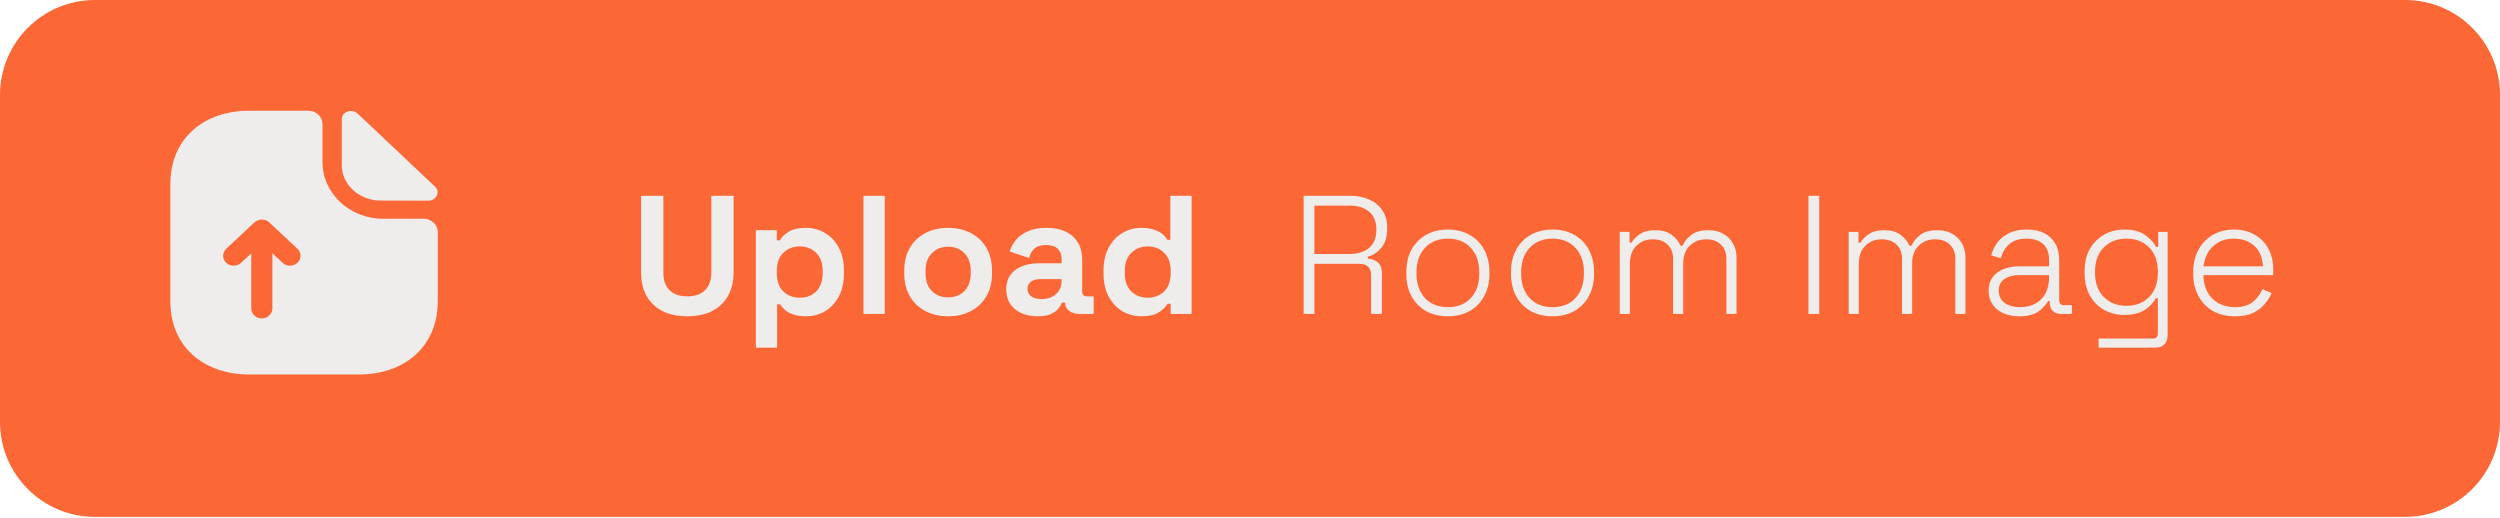
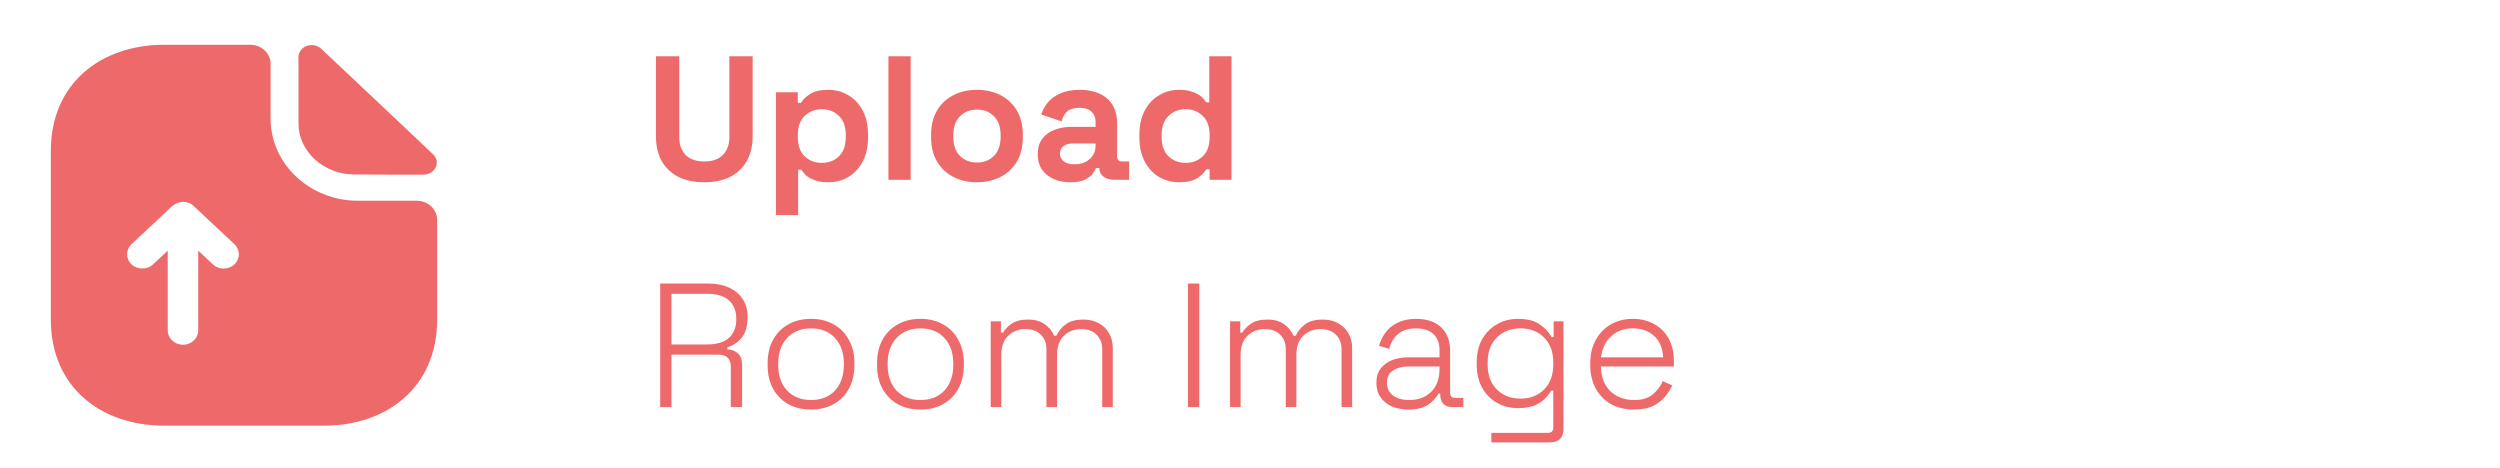
- <svg xmlns="http://www.w3.org/2000/svg" width="391" height="81" viewBox="0 0 391 81" fill="none">
-   <rect width="391" height="80.84" rx="14.848" fill="#FC6736" />
-   <path d="M66.267 34.212H59.905C54.687 34.212 50.438 30.232 50.438 25.345V19.385C50.438 18.251 49.447 17.323 48.236 17.323H38.902C32.121 17.323 26.639 21.447 26.639 28.809V47.081C26.639 54.443 32.121 58.568 38.902 58.568H56.206C62.987 58.568 68.469 54.443 68.469 47.081V36.275C68.469 35.141 67.478 34.212 66.267 34.212ZM46.519 41.1C46.189 41.41 45.771 41.554 45.352 41.554C44.934 41.554 44.516 41.41 44.186 41.1L42.6 39.615V48.256C42.6 49.102 41.852 49.803 40.949 49.803C40.047 49.803 39.298 49.102 39.298 48.256V39.615L37.713 41.1C37.075 41.698 36.018 41.698 35.379 41.1C34.741 40.502 34.741 39.512 35.379 38.914L39.782 34.79C39.937 34.666 40.091 34.563 40.267 34.481C40.311 34.46 40.377 34.439 40.421 34.419C40.553 34.377 40.685 34.357 40.839 34.336C40.905 34.336 40.949 34.336 41.015 34.336C41.191 34.336 41.368 34.377 41.544 34.439C41.566 34.439 41.566 34.439 41.588 34.439C41.764 34.501 41.94 34.625 42.072 34.749C42.094 34.769 42.116 34.769 42.116 34.79L46.519 38.914C47.158 39.512 47.158 40.502 46.519 41.1Z" fill="#EFECEC" />
-   <path d="M59.509 31.367C61.6 31.387 64.506 31.387 66.994 31.387C68.249 31.387 68.909 30.006 68.029 29.181C64.858 26.191 59.178 20.808 55.92 17.756C55.017 16.911 53.454 17.488 53.454 18.663V25.861C53.454 28.872 56.184 31.367 59.509 31.367Z" fill="#EFECEC" />
-   <path d="M107.5 49.467C105.986 49.467 104.684 49.194 103.593 48.648C102.52 48.085 101.693 47.293 101.112 46.273C100.549 45.234 100.267 44.011 100.267 42.604V30.619H103.752V42.709C103.752 43.835 104.068 44.724 104.702 45.375C105.353 46.026 106.286 46.352 107.5 46.352C108.714 46.352 109.638 46.026 110.272 45.375C110.923 44.724 111.248 43.835 111.248 42.709V30.619H114.733V42.604C114.733 44.011 114.442 45.234 113.861 46.273C113.298 47.293 112.471 48.085 111.38 48.648C110.307 49.194 109.013 49.467 107.5 49.467ZM118.214 54.377V36.004H121.487V37.588H121.962C122.261 37.078 122.727 36.629 123.361 36.242C123.994 35.837 124.901 35.635 126.08 35.635C127.136 35.635 128.112 35.899 129.01 36.427C129.907 36.937 130.629 37.694 131.174 38.697C131.72 39.7 131.993 40.914 131.993 42.34V42.762C131.993 44.187 131.72 45.402 131.174 46.405C130.629 47.408 129.907 48.173 129.01 48.701C128.112 49.212 127.136 49.467 126.08 49.467C125.288 49.467 124.619 49.37 124.074 49.176C123.546 49 123.115 48.772 122.78 48.49C122.463 48.191 122.208 47.892 122.015 47.593H121.54V54.377H118.214ZM125.077 46.563C126.115 46.563 126.969 46.237 127.637 45.586C128.324 44.918 128.667 43.95 128.667 42.683V42.419C128.667 41.152 128.324 40.193 127.637 39.542C126.951 38.873 126.097 38.538 125.077 38.538C124.056 38.538 123.203 38.873 122.516 39.542C121.83 40.193 121.487 41.152 121.487 42.419V42.683C121.487 43.95 121.83 44.918 122.516 45.586C123.203 46.237 124.056 46.563 125.077 46.563ZM135.047 49.097V30.619H138.373V49.097H135.047ZM148.288 49.467C146.986 49.467 145.815 49.203 144.777 48.675C143.739 48.147 142.921 47.381 142.322 46.378C141.724 45.375 141.425 44.17 141.425 42.762V42.34C141.425 40.932 141.724 39.726 142.322 38.723C142.921 37.72 143.739 36.955 144.777 36.427C145.815 35.899 146.986 35.635 148.288 35.635C149.59 35.635 150.76 35.899 151.799 36.427C152.837 36.955 153.655 37.72 154.253 38.723C154.852 39.726 155.151 40.932 155.151 42.34V42.762C155.151 44.17 154.852 45.375 154.253 46.378C153.655 47.381 152.837 48.147 151.799 48.675C150.76 49.203 149.59 49.467 148.288 49.467ZM148.288 46.51C149.309 46.51 150.153 46.185 150.822 45.534C151.491 44.865 151.825 43.915 151.825 42.683V42.419C151.825 41.187 151.491 40.245 150.822 39.594C150.171 38.926 149.326 38.591 148.288 38.591C147.267 38.591 146.422 38.926 145.754 39.594C145.085 40.245 144.751 41.187 144.751 42.419V42.683C144.751 43.915 145.085 44.865 145.754 45.534C146.422 46.185 147.267 46.51 148.288 46.51ZM162.286 49.467C161.353 49.467 160.518 49.308 159.778 48.992C159.039 48.657 158.45 48.182 158.01 47.566C157.587 46.933 157.376 46.167 157.376 45.27C157.376 44.372 157.587 43.624 158.01 43.026C158.45 42.41 159.048 41.953 159.805 41.653C160.579 41.337 161.459 41.178 162.444 41.178H166.034V40.439C166.034 39.823 165.841 39.322 165.454 38.934C165.067 38.53 164.451 38.327 163.606 38.327C162.779 38.327 162.163 38.521 161.758 38.908C161.353 39.278 161.089 39.762 160.966 40.36L157.904 39.33C158.115 38.662 158.45 38.055 158.907 37.509C159.382 36.946 160.007 36.497 160.781 36.163C161.573 35.811 162.532 35.635 163.659 35.635C165.383 35.635 166.747 36.066 167.75 36.928C168.753 37.791 169.255 39.04 169.255 40.677V45.56C169.255 46.088 169.501 46.352 169.994 46.352H171.05V49.097H168.832C168.181 49.097 167.645 48.939 167.222 48.622C166.8 48.305 166.589 47.883 166.589 47.355V47.329H166.087C166.017 47.54 165.858 47.821 165.612 48.173C165.366 48.508 164.979 48.807 164.451 49.071C163.923 49.335 163.201 49.467 162.286 49.467ZM162.867 46.774C163.799 46.774 164.556 46.519 165.137 46.009C165.735 45.481 166.034 44.786 166.034 43.923V43.66H162.682C162.066 43.66 161.582 43.791 161.23 44.055C160.878 44.319 160.702 44.689 160.702 45.164C160.702 45.639 160.887 46.026 161.257 46.325C161.626 46.625 162.163 46.774 162.867 46.774ZM178.503 49.467C177.465 49.467 176.488 49.212 175.573 48.701C174.676 48.173 173.954 47.408 173.409 46.405C172.863 45.402 172.59 44.187 172.59 42.762V42.34C172.59 40.914 172.863 39.7 173.409 38.697C173.954 37.694 174.676 36.937 175.573 36.427C176.471 35.899 177.447 35.635 178.503 35.635C179.295 35.635 179.955 35.732 180.483 35.925C181.028 36.101 181.468 36.33 181.803 36.612C182.137 36.893 182.392 37.192 182.568 37.509H183.043V30.619H186.369V49.097H183.096V47.513H182.621C182.322 48.006 181.855 48.455 181.222 48.86C180.606 49.264 179.7 49.467 178.503 49.467ZM179.506 46.563C180.527 46.563 181.38 46.237 182.067 45.586C182.753 44.918 183.096 43.95 183.096 42.683V42.419C183.096 41.152 182.753 40.193 182.067 39.542C181.398 38.873 180.544 38.538 179.506 38.538C178.486 38.538 177.632 38.873 176.946 39.542C176.259 40.193 175.916 41.152 175.916 42.419V42.683C175.916 43.95 176.259 44.918 176.946 45.586C177.632 46.237 178.486 46.563 179.506 46.563ZM203.884 49.097V30.619H211.116C212.26 30.619 213.263 30.813 214.126 31.2C215.005 31.587 215.692 32.151 216.184 32.89C216.695 33.611 216.95 34.491 216.95 35.529V35.793C216.95 37.043 216.651 38.028 216.053 38.75C215.454 39.454 214.75 39.92 213.941 40.149V40.465C214.557 40.483 215.076 40.677 215.498 41.046C215.921 41.416 216.132 42.005 216.132 42.815V49.097H214.442V42.999C214.442 42.436 214.284 42.005 213.967 41.706C213.668 41.407 213.21 41.257 212.595 41.257H205.573V49.097H203.884ZM205.573 39.726H210.958C212.331 39.726 213.386 39.41 214.126 38.776C214.882 38.125 215.261 37.201 215.261 36.004V35.873C215.261 34.676 214.891 33.761 214.152 33.127C213.43 32.476 212.366 32.151 210.958 32.151H205.573V39.726ZM226.449 49.467C225.147 49.467 224.003 49.194 223.018 48.648C222.05 48.085 221.293 47.311 220.747 46.325C220.219 45.322 219.955 44.161 219.955 42.841V42.524C219.955 41.205 220.219 40.052 220.747 39.066C221.293 38.063 222.05 37.289 223.018 36.743C224.003 36.18 225.147 35.899 226.449 35.899C227.751 35.899 228.886 36.18 229.854 36.743C230.84 37.289 231.596 38.063 232.124 39.066C232.67 40.052 232.943 41.205 232.943 42.524V42.841C232.943 44.161 232.67 45.322 232.124 46.325C231.596 47.311 230.84 48.085 229.854 48.648C228.886 49.194 227.751 49.467 226.449 49.467ZM226.449 48.041C227.962 48.041 229.159 47.566 230.039 46.616C230.919 45.648 231.359 44.372 231.359 42.788V42.577C231.359 40.993 230.919 39.726 230.039 38.776C229.159 37.808 227.962 37.324 226.449 37.324C224.953 37.324 223.757 37.808 222.859 38.776C221.979 39.726 221.539 40.993 221.539 42.577V42.788C221.539 44.372 221.979 45.648 222.859 46.616C223.757 47.566 224.953 48.041 226.449 48.041ZM242.818 49.467C241.516 49.467 240.372 49.194 239.387 48.648C238.419 48.085 237.662 47.311 237.116 46.325C236.588 45.322 236.325 44.161 236.325 42.841V42.524C236.325 41.205 236.588 40.052 237.116 39.066C237.662 38.063 238.419 37.289 239.387 36.743C240.372 36.18 241.516 35.899 242.818 35.899C244.12 35.899 245.255 36.18 246.223 36.743C247.209 37.289 247.965 38.063 248.493 39.066C249.039 40.052 249.312 41.205 249.312 42.524V42.841C249.312 44.161 249.039 45.322 248.493 46.325C247.965 47.311 247.209 48.085 246.223 48.648C245.255 49.194 244.12 49.467 242.818 49.467ZM242.818 48.041C244.331 48.041 245.528 47.566 246.408 46.616C247.288 45.648 247.728 44.372 247.728 42.788V42.577C247.728 40.993 247.288 39.726 246.408 38.776C245.528 37.808 244.331 37.324 242.818 37.324C241.322 37.324 240.126 37.808 239.228 38.776C238.348 39.726 237.908 40.993 237.908 42.577V42.788C237.908 44.372 238.348 45.648 239.228 46.616C240.126 47.566 241.322 48.041 242.818 48.041ZM253.327 49.097V36.268H254.858V37.958H255.175C255.439 37.483 255.861 37.043 256.442 36.638C257.023 36.216 257.85 36.004 258.923 36.004C259.961 36.004 260.797 36.242 261.431 36.717C262.082 37.192 262.548 37.764 262.83 38.433H263.147C263.446 37.764 263.912 37.192 264.546 36.717C265.179 36.242 266.068 36.004 267.212 36.004C268.092 36.004 268.857 36.189 269.508 36.559C270.159 36.911 270.67 37.412 271.039 38.063C271.409 38.697 271.593 39.445 271.593 40.307V49.097H270.01V40.465C270.01 39.55 269.728 38.82 269.165 38.275C268.619 37.711 267.845 37.43 266.842 37.43C265.821 37.43 264.968 37.764 264.282 38.433C263.595 39.084 263.252 40.043 263.252 41.31V49.097H261.668V40.465C261.668 39.55 261.387 38.82 260.824 38.275C260.278 37.711 259.504 37.43 258.501 37.43C257.48 37.43 256.627 37.764 255.94 38.433C255.254 39.084 254.911 40.043 254.911 41.31V49.097H253.327ZM282.842 49.097V30.619H284.531V49.097H282.842ZM289.133 49.097V36.268H290.664V37.958H290.98C291.244 37.483 291.667 37.043 292.247 36.638C292.828 36.216 293.655 36.004 294.729 36.004C295.767 36.004 296.603 36.242 297.236 36.717C297.887 37.192 298.354 37.764 298.635 38.433H298.952C299.251 37.764 299.718 37.192 300.351 36.717C300.985 36.242 301.873 36.004 303.017 36.004C303.897 36.004 304.663 36.189 305.314 36.559C305.965 36.911 306.475 37.412 306.845 38.063C307.214 38.697 307.399 39.445 307.399 40.307V49.097H305.815V40.465C305.815 39.55 305.534 38.82 304.971 38.275C304.425 37.711 303.651 37.43 302.648 37.43C301.627 37.43 300.774 37.764 300.087 38.433C299.401 39.084 299.058 40.043 299.058 41.31V49.097H297.474V40.465C297.474 39.55 297.192 38.82 296.629 38.275C296.084 37.711 295.309 37.43 294.306 37.43C293.286 37.43 292.432 37.764 291.746 38.433C291.06 39.084 290.716 40.043 290.716 41.31V49.097H289.133ZM315.828 49.467C314.93 49.467 314.112 49.317 313.373 49.018C312.651 48.701 312.079 48.244 311.657 47.645C311.235 47.047 311.023 46.325 311.023 45.481C311.023 44.618 311.235 43.906 311.657 43.343C312.079 42.78 312.651 42.357 313.373 42.076C314.094 41.794 314.895 41.653 315.775 41.653H320.473V40.624C320.473 39.586 320.174 38.776 319.576 38.195C318.978 37.615 318.107 37.324 316.963 37.324C315.836 37.324 314.939 37.606 314.27 38.169C313.619 38.715 313.179 39.454 312.95 40.386L311.419 39.938C311.631 39.181 311.965 38.503 312.422 37.905C312.88 37.289 313.487 36.805 314.244 36.453C315.001 36.084 315.907 35.899 316.963 35.899C318.582 35.899 319.831 36.321 320.711 37.166C321.608 38.011 322.057 39.19 322.057 40.703V46.933C322.057 47.461 322.304 47.724 322.796 47.724H324.037V49.097H322.348C321.802 49.097 321.371 48.939 321.054 48.622C320.737 48.288 320.579 47.839 320.579 47.276V47.091H320.315C320.086 47.478 319.787 47.856 319.418 48.226C319.066 48.596 318.599 48.895 318.019 49.124C317.438 49.352 316.708 49.467 315.828 49.467ZM315.933 48.041C317.288 48.041 318.379 47.637 319.206 46.827C320.051 46 320.473 44.839 320.473 43.343V43.026H315.801C314.886 43.026 314.121 43.228 313.505 43.633C312.906 44.02 312.607 44.627 312.607 45.454C312.607 46.282 312.915 46.924 313.531 47.381C314.165 47.821 314.965 48.041 315.933 48.041ZM326.032 42.736V42.419C326.032 41.064 326.305 39.902 326.85 38.934C327.413 37.967 328.161 37.219 329.094 36.691C330.026 36.163 331.065 35.899 332.209 35.899C333.616 35.899 334.707 36.18 335.482 36.743C336.274 37.289 336.854 37.914 337.224 38.618H337.541V36.268H339.019V52.37C339.019 53.004 338.852 53.497 338.517 53.849C338.183 54.2 337.673 54.377 336.986 54.377H328.223V52.951H336.67C337.215 52.951 337.488 52.687 337.488 52.159V46.642H337.171C336.942 47.065 336.617 47.478 336.194 47.883C335.79 48.288 335.262 48.622 334.611 48.886C333.96 49.132 333.159 49.255 332.209 49.255C331.065 49.255 330.018 48.992 329.067 48.464C328.135 47.936 327.396 47.188 326.85 46.22C326.305 45.234 326.032 44.073 326.032 42.736ZM332.578 47.83C334.039 47.83 335.218 47.373 336.115 46.458C337.03 45.542 337.488 44.284 337.488 42.683V42.472C337.488 40.853 337.03 39.594 336.115 38.697C335.218 37.782 334.039 37.324 332.578 37.324C331.135 37.324 329.956 37.782 329.041 38.697C328.126 39.594 327.668 40.853 327.668 42.472V42.683C327.668 44.284 328.126 45.542 329.041 46.458C329.956 47.373 331.135 47.83 332.578 47.83ZM349.566 49.467C348.246 49.467 347.093 49.194 346.108 48.648C345.14 48.085 344.383 47.302 343.838 46.299C343.292 45.296 343.019 44.143 343.019 42.841V42.524C343.019 41.205 343.292 40.052 343.838 39.066C344.383 38.063 345.131 37.289 346.081 36.743C347.049 36.18 348.149 35.899 349.381 35.899C350.578 35.899 351.634 36.154 352.549 36.664C353.481 37.157 354.212 37.879 354.74 38.829C355.267 39.762 355.531 40.879 355.531 42.181V43.026H344.603C344.656 44.627 345.14 45.868 346.055 46.748C346.988 47.61 348.158 48.041 349.566 48.041C350.762 48.041 351.686 47.769 352.337 47.223C353.006 46.678 353.517 46.009 353.868 45.217L355.294 45.85C355.03 46.431 354.66 47.003 354.185 47.566C353.728 48.112 353.129 48.569 352.39 48.939C351.651 49.291 350.71 49.467 349.566 49.467ZM344.63 41.653H353.921C353.851 40.263 353.402 39.198 352.575 38.459C351.748 37.703 350.683 37.324 349.381 37.324C348.096 37.324 347.032 37.703 346.187 38.459C345.342 39.198 344.823 40.263 344.63 41.653Z" fill="#EFECEC" />
+ <svg xmlns="http://www.w3.org/2000/svg" width="374" height="70" viewBox="0 0 374 70" fill="none">
+   <path d="M62.354 30.033H53.564C46.355 30.033 40.485 24.534 40.485 17.782V9.547C40.485 7.98 39.116 6.698 37.443 6.698H24.546C15.178 6.698 7.604 12.397 7.604 22.568V47.812C7.604 57.983 15.178 63.681 24.546 63.681H48.454C57.822 63.681 65.396 57.983 65.396 47.812V32.882C65.396 31.315 64.027 30.033 62.354 30.033ZM35.07 39.549C34.614 39.976 34.036 40.176 33.458 40.176C32.88 40.176 32.303 39.976 31.846 39.549L29.656 37.498V49.436C29.656 50.604 28.622 51.572 27.375 51.572C26.128 51.572 25.094 50.604 25.094 49.436V37.498L22.904 39.549C22.022 40.375 20.562 40.375 19.68 39.549C18.797 38.723 18.797 37.355 19.68 36.529L25.763 30.831C25.976 30.66 26.189 30.517 26.432 30.403C26.493 30.375 26.584 30.346 26.645 30.318C26.828 30.261 27.01 30.232 27.223 30.204C27.314 30.204 27.375 30.204 27.466 30.204C27.71 30.204 27.953 30.261 28.196 30.346C28.227 30.346 28.227 30.346 28.257 30.346C28.5 30.432 28.744 30.603 28.926 30.774C28.957 30.802 28.987 30.802 28.987 30.831L35.07 36.529C35.953 37.355 35.953 38.723 35.07 39.549Z" fill="#EE6A6A" />
+   <path d="M53.016 26.101C55.906 26.13 59.921 26.13 63.358 26.13C65.092 26.13 66.004 24.221 64.787 23.081C60.407 18.95 52.56 11.514 48.058 7.297C46.811 6.129 44.652 6.926 44.652 8.55V18.494C44.652 22.654 48.423 26.101 53.016 26.101Z" fill="#EE6A6A" />
+   <path d="M105.365 27.268C103.851 27.268 102.549 26.996 101.458 26.45C100.385 25.887 99.558 25.095 98.977 24.075C98.414 23.036 98.132 21.813 98.132 20.405V8.421H101.616V20.511C101.616 21.637 101.933 22.526 102.567 23.177C103.218 23.828 104.151 24.154 105.365 24.154C106.579 24.154 107.503 23.828 108.136 23.177C108.788 22.526 109.113 21.637 109.113 20.511V8.421H112.597V20.405C112.597 21.813 112.307 23.036 111.726 24.075C111.163 25.095 110.336 25.887 109.245 26.45C108.172 26.996 106.878 27.268 105.365 27.268ZM116.078 32.178V13.806H119.352V15.39H119.827C120.126 14.88 120.592 14.431 121.226 14.044C121.859 13.639 122.766 13.437 123.945 13.437C125.001 13.437 125.977 13.701 126.875 14.229C127.772 14.739 128.494 15.496 129.039 16.499C129.585 17.502 129.858 18.716 129.858 20.141V20.564C129.858 21.989 129.585 23.203 129.039 24.206C128.494 25.209 127.772 25.975 126.875 26.503C125.977 27.013 125.001 27.268 123.945 27.268C123.153 27.268 122.484 27.172 121.939 26.978C121.411 26.802 120.979 26.573 120.645 26.292C120.328 25.993 120.073 25.694 119.88 25.394H119.404V32.178H116.078ZM122.942 24.365C123.98 24.365 124.833 24.039 125.502 23.388C126.188 22.72 126.532 21.752 126.532 20.485V20.221C126.532 18.953 126.188 17.994 125.502 17.343C124.816 16.675 123.962 16.34 122.942 16.34C121.921 16.34 121.067 16.675 120.381 17.343C119.695 17.994 119.352 18.953 119.352 20.221V20.485C119.352 21.752 119.695 22.72 120.381 23.388C121.067 24.039 121.921 24.365 122.942 24.365ZM132.911 26.899V8.421H136.237V26.899H132.911ZM146.153 27.268C144.85 27.268 143.68 27.005 142.642 26.477C141.604 25.949 140.785 25.183 140.187 24.18C139.589 23.177 139.29 21.972 139.29 20.564V20.141C139.29 18.734 139.589 17.528 140.187 16.525C140.785 15.522 141.604 14.757 142.642 14.229C143.68 13.701 144.85 13.437 146.153 13.437C147.455 13.437 148.625 13.701 149.663 14.229C150.702 14.757 151.52 15.522 152.118 16.525C152.717 17.528 153.016 18.734 153.016 20.141V20.564C153.016 21.972 152.717 23.177 152.118 24.18C151.52 25.183 150.702 25.949 149.663 26.477C148.625 27.005 147.455 27.268 146.153 27.268ZM146.153 24.312C147.173 24.312 148.018 23.986 148.687 23.335C149.355 22.667 149.69 21.716 149.69 20.485V20.221C149.69 18.989 149.355 18.047 148.687 17.396C148.036 16.727 147.191 16.393 146.153 16.393C145.132 16.393 144.287 16.727 143.619 17.396C142.95 18.047 142.616 18.989 142.616 20.221V20.485C142.616 21.716 142.95 22.667 143.619 23.335C144.287 23.986 145.132 24.312 146.153 24.312ZM160.151 27.268C159.218 27.268 158.382 27.11 157.643 26.793C156.904 26.459 156.315 25.984 155.875 25.368C155.452 24.734 155.241 23.969 155.241 23.071C155.241 22.174 155.452 21.426 155.875 20.828C156.315 20.212 156.913 19.754 157.67 19.455C158.444 19.138 159.324 18.98 160.309 18.98H163.899V18.241C163.899 17.625 163.706 17.123 163.319 16.736C162.931 16.331 162.315 16.129 161.471 16.129C160.644 16.129 160.028 16.323 159.623 16.71C159.218 17.079 158.954 17.563 158.831 18.162L155.769 17.132C155.98 16.463 156.315 15.856 156.772 15.311C157.247 14.748 157.872 14.299 158.646 13.965C159.438 13.613 160.397 13.437 161.524 13.437C163.248 13.437 164.612 13.868 165.615 14.73C166.618 15.592 167.12 16.842 167.12 18.478V23.362C167.12 23.89 167.366 24.154 167.859 24.154H168.915V26.899H166.697C166.046 26.899 165.509 26.741 165.087 26.424C164.665 26.107 164.454 25.685 164.454 25.157V25.13H163.952C163.882 25.341 163.723 25.623 163.477 25.975C163.231 26.309 162.843 26.609 162.315 26.872C161.788 27.137 161.066 27.268 160.151 27.268ZM160.732 24.576C161.664 24.576 162.421 24.321 163.002 23.811C163.6 23.283 163.899 22.587 163.899 21.725V21.461H160.547C159.931 21.461 159.447 21.593 159.095 21.857C158.743 22.121 158.567 22.491 158.567 22.966C158.567 23.441 158.752 23.828 159.121 24.127C159.491 24.426 160.028 24.576 160.732 24.576ZM176.368 27.268C175.33 27.268 174.353 27.013 173.438 26.503C172.54 25.975 171.819 25.209 171.273 24.206C170.728 23.203 170.455 21.989 170.455 20.564V20.141C170.455 18.716 170.728 17.502 171.273 16.499C171.819 15.496 172.54 14.739 173.438 14.229C174.335 13.701 175.312 13.437 176.368 13.437C177.16 13.437 177.82 13.533 178.348 13.727C178.893 13.903 179.333 14.132 179.668 14.413C180.002 14.695 180.257 14.994 180.433 15.311H180.908V8.421H184.234V26.899H180.961V25.315H180.486C180.187 25.808 179.72 26.257 179.087 26.661C178.471 27.066 177.565 27.268 176.368 27.268ZM177.371 24.365C178.392 24.365 179.245 24.039 179.932 23.388C180.618 22.72 180.961 21.752 180.961 20.485V20.221C180.961 18.953 180.618 17.994 179.932 17.343C179.263 16.675 178.409 16.34 177.371 16.34C176.35 16.34 175.497 16.675 174.811 17.343C174.124 17.994 173.781 18.953 173.781 20.221V20.485C173.781 21.752 174.124 22.72 174.811 23.388C175.497 24.039 176.35 24.365 177.371 24.365ZM98.766 60.899V42.421H105.998C107.142 42.421 108.145 42.615 109.007 43.002C109.887 43.389 110.574 43.952 111.066 44.691C111.577 45.413 111.832 46.293 111.832 47.331V47.595C111.832 48.844 111.533 49.83 110.934 50.551C110.336 51.255 109.632 51.722 108.823 51.95V52.267C109.439 52.285 109.958 52.478 110.38 52.848C110.802 53.218 111.014 53.807 111.014 54.617V60.899H109.324V54.801C109.324 54.238 109.166 53.807 108.849 53.508C108.55 53.209 108.092 53.059 107.476 53.059H100.455V60.899H98.766ZM100.455 51.528H105.84C107.213 51.528 108.268 51.211 109.007 50.578C109.764 49.927 110.143 49.003 110.143 47.806V47.674C110.143 46.478 109.773 45.562 109.034 44.929C108.312 44.278 107.248 43.952 105.84 43.952H100.455V51.528ZM121.331 61.269C120.029 61.269 118.885 60.996 117.899 60.45C116.932 59.887 116.175 59.113 115.629 58.127C115.101 57.124 114.837 55.963 114.837 54.643V54.326C114.837 53.006 115.101 51.854 115.629 50.868C116.175 49.865 116.932 49.091 117.899 48.545C118.885 47.982 120.029 47.701 121.331 47.701C122.633 47.701 123.768 47.982 124.736 48.545C125.722 49.091 126.478 49.865 127.006 50.868C127.552 51.854 127.825 53.006 127.825 54.326V54.643C127.825 55.963 127.552 57.124 127.006 58.127C126.478 59.113 125.722 59.887 124.736 60.45C123.768 60.996 122.633 61.269 121.331 61.269ZM121.331 59.843C122.844 59.843 124.041 59.368 124.921 58.418C125.801 57.45 126.241 56.174 126.241 54.59V54.379C126.241 52.795 125.801 51.528 124.921 50.578C124.041 49.61 122.844 49.126 121.331 49.126C119.835 49.126 118.639 49.61 117.741 50.578C116.861 51.528 116.421 52.795 116.421 54.379V54.59C116.421 56.174 116.861 57.45 117.741 58.418C118.639 59.368 119.835 59.843 121.331 59.843ZM137.7 61.269C136.398 61.269 135.254 60.996 134.268 60.45C133.301 59.887 132.544 59.113 131.998 58.127C131.47 57.124 131.206 55.963 131.206 54.643V54.326C131.206 53.006 131.47 51.854 131.998 50.868C132.544 49.865 133.301 49.091 134.268 48.545C135.254 47.982 136.398 47.701 137.7 47.701C139.002 47.701 140.137 47.982 141.105 48.545C142.091 49.091 142.847 49.865 143.375 50.868C143.921 51.854 144.194 53.006 144.194 54.326V54.643C144.194 55.963 143.921 57.124 143.375 58.127C142.847 59.113 142.091 59.887 141.105 60.45C140.137 60.996 139.002 61.269 137.7 61.269ZM137.7 59.843C139.213 59.843 140.41 59.368 141.29 58.418C142.17 57.45 142.61 56.174 142.61 54.59V54.379C142.61 52.795 142.17 51.528 141.29 50.578C140.41 49.61 139.213 49.126 137.7 49.126C136.204 49.126 135.008 49.61 134.11 50.578C133.23 51.528 132.79 52.795 132.79 54.379V54.59C132.79 56.174 133.23 57.45 134.11 58.418C135.008 59.368 136.204 59.843 137.7 59.843ZM148.209 60.899V48.07H149.74V49.76H150.057C150.321 49.284 150.743 48.844 151.324 48.44C151.904 48.017 152.732 47.806 153.805 47.806C154.843 47.806 155.679 48.044 156.313 48.519C156.964 48.994 157.43 49.566 157.712 50.235H158.029C158.328 49.566 158.794 48.994 159.428 48.519C160.061 48.044 160.95 47.806 162.094 47.806C162.973 47.806 163.739 47.991 164.39 48.361C165.041 48.712 165.552 49.214 165.921 49.865C166.291 50.499 166.475 51.247 166.475 52.109V60.899H164.892V52.267C164.892 51.352 164.61 50.622 164.047 50.076C163.501 49.513 162.727 49.232 161.724 49.232C160.703 49.232 159.85 49.566 159.164 50.235C158.477 50.886 158.134 51.845 158.134 53.112V60.899H156.55V52.267C156.55 51.352 156.269 50.622 155.706 50.076C155.16 49.513 154.386 49.232 153.383 49.232C152.362 49.232 151.509 49.566 150.822 50.235C150.136 50.886 149.793 51.845 149.793 53.112V60.899H148.209ZM177.723 60.899V42.421H179.413V60.899H177.723ZM184.015 60.899V48.07H185.546V49.76H185.862C186.126 49.284 186.549 48.844 187.129 48.44C187.71 48.017 188.537 47.806 189.611 47.806C190.649 47.806 191.485 48.044 192.118 48.519C192.769 48.994 193.236 49.566 193.517 50.235H193.834C194.133 49.566 194.6 48.994 195.233 48.519C195.867 48.044 196.755 47.806 197.899 47.806C198.779 47.806 199.545 47.991 200.196 48.361C200.847 48.712 201.357 49.214 201.727 49.865C202.096 50.499 202.281 51.247 202.281 52.109V60.899H200.697V52.267C200.697 51.352 200.416 50.622 199.853 50.076C199.307 49.513 198.533 49.232 197.53 49.232C196.509 49.232 195.655 49.566 194.969 50.235C194.283 50.886 193.94 51.845 193.94 53.112V60.899H192.356V52.267C192.356 51.352 192.074 50.622 191.511 50.076C190.966 49.513 190.191 49.232 189.188 49.232C188.168 49.232 187.314 49.566 186.628 50.235C185.941 50.886 185.598 51.845 185.598 53.112V60.899H184.015ZM210.71 61.269C209.812 61.269 208.994 61.119 208.255 60.82C207.533 60.503 206.961 60.045 206.539 59.447C206.117 58.849 205.905 58.127 205.905 57.283C205.905 56.42 206.117 55.708 206.539 55.145C206.961 54.581 207.533 54.159 208.255 53.877C208.976 53.596 209.777 53.455 210.657 53.455H215.355V52.426C215.355 51.387 215.056 50.578 214.458 49.997C213.86 49.416 212.988 49.126 211.845 49.126C210.718 49.126 209.821 49.408 209.152 49.971C208.501 50.516 208.061 51.255 207.832 52.188L206.301 51.739C206.513 50.983 206.847 50.305 207.304 49.707C207.762 49.091 208.369 48.607 209.126 48.255C209.882 47.885 210.789 47.701 211.845 47.701C213.464 47.701 214.713 48.123 215.593 48.968C216.49 49.812 216.939 50.991 216.939 52.505V58.734C216.939 59.262 217.186 59.526 217.678 59.526H218.919V60.899H217.23C216.684 60.899 216.253 60.74 215.936 60.424C215.619 60.089 215.461 59.641 215.461 59.078V58.893H215.197C214.968 59.28 214.669 59.658 214.3 60.028C213.948 60.397 213.481 60.697 212.9 60.925C212.32 61.154 211.589 61.269 210.71 61.269ZM210.815 59.843C212.17 59.843 213.261 59.438 214.088 58.629C214.933 57.802 215.355 56.64 215.355 55.145V54.828H210.683C209.768 54.828 209.003 55.03 208.387 55.435C207.788 55.822 207.489 56.429 207.489 57.256C207.489 58.083 207.797 58.726 208.413 59.183C209.047 59.623 209.847 59.843 210.815 59.843ZM220.914 54.537V54.221C220.914 52.866 221.186 51.704 221.732 50.736C222.295 49.768 223.043 49.02 223.976 48.492C224.908 47.965 225.947 47.701 227.091 47.701C228.498 47.701 229.589 47.982 230.364 48.545C231.156 49.091 231.736 49.716 232.106 50.419H232.423V48.07H233.901V64.172C233.901 64.806 233.734 65.298 233.399 65.65C233.065 66.002 232.555 66.178 231.868 66.178H223.105V64.753H231.552C232.097 64.753 232.37 64.489 232.37 63.961V58.444H232.053C231.824 58.866 231.499 59.28 231.076 59.685C230.672 60.089 230.144 60.424 229.493 60.688C228.842 60.934 228.041 61.057 227.091 61.057C225.947 61.057 224.9 60.793 223.949 60.265C223.017 59.737 222.278 58.99 221.732 58.022C221.186 57.036 220.914 55.875 220.914 54.537ZM227.46 59.632C228.921 59.632 230.1 59.174 230.997 58.259C231.912 57.344 232.37 56.086 232.37 54.484V54.273C232.37 52.654 231.912 51.396 230.997 50.499C230.1 49.584 228.921 49.126 227.46 49.126C226.017 49.126 224.838 49.584 223.923 50.499C223.008 51.396 222.55 52.654 222.55 54.273V54.484C222.55 56.086 223.008 57.344 223.923 58.259C224.838 59.174 226.017 59.632 227.46 59.632ZM244.448 61.269C243.128 61.269 241.975 60.996 240.99 60.45C240.022 59.887 239.265 59.104 238.72 58.101C238.174 57.098 237.901 55.945 237.901 54.643V54.326C237.901 53.006 238.174 51.854 238.72 50.868C239.265 49.865 240.013 49.091 240.963 48.545C241.931 47.982 243.031 47.701 244.263 47.701C245.46 47.701 246.515 47.956 247.431 48.466C248.363 48.959 249.094 49.68 249.621 50.631C250.149 51.563 250.413 52.681 250.413 53.983V54.828H239.485C239.538 56.429 240.022 57.67 240.937 58.55C241.87 59.412 243.04 59.843 244.448 59.843C245.644 59.843 246.568 59.57 247.219 59.025C247.888 58.479 248.398 57.81 248.75 57.019L250.176 57.652C249.912 58.233 249.542 58.805 249.067 59.368C248.61 59.913 248.011 60.371 247.272 60.74C246.533 61.093 245.592 61.269 244.448 61.269ZM239.512 53.455H248.803C248.733 52.065 248.284 51 247.457 50.261C246.63 49.504 245.565 49.126 244.263 49.126C242.978 49.126 241.914 49.504 241.069 50.261C240.224 51 239.705 52.065 239.512 53.455Z" fill="#EE6A6A" />
</svg>
